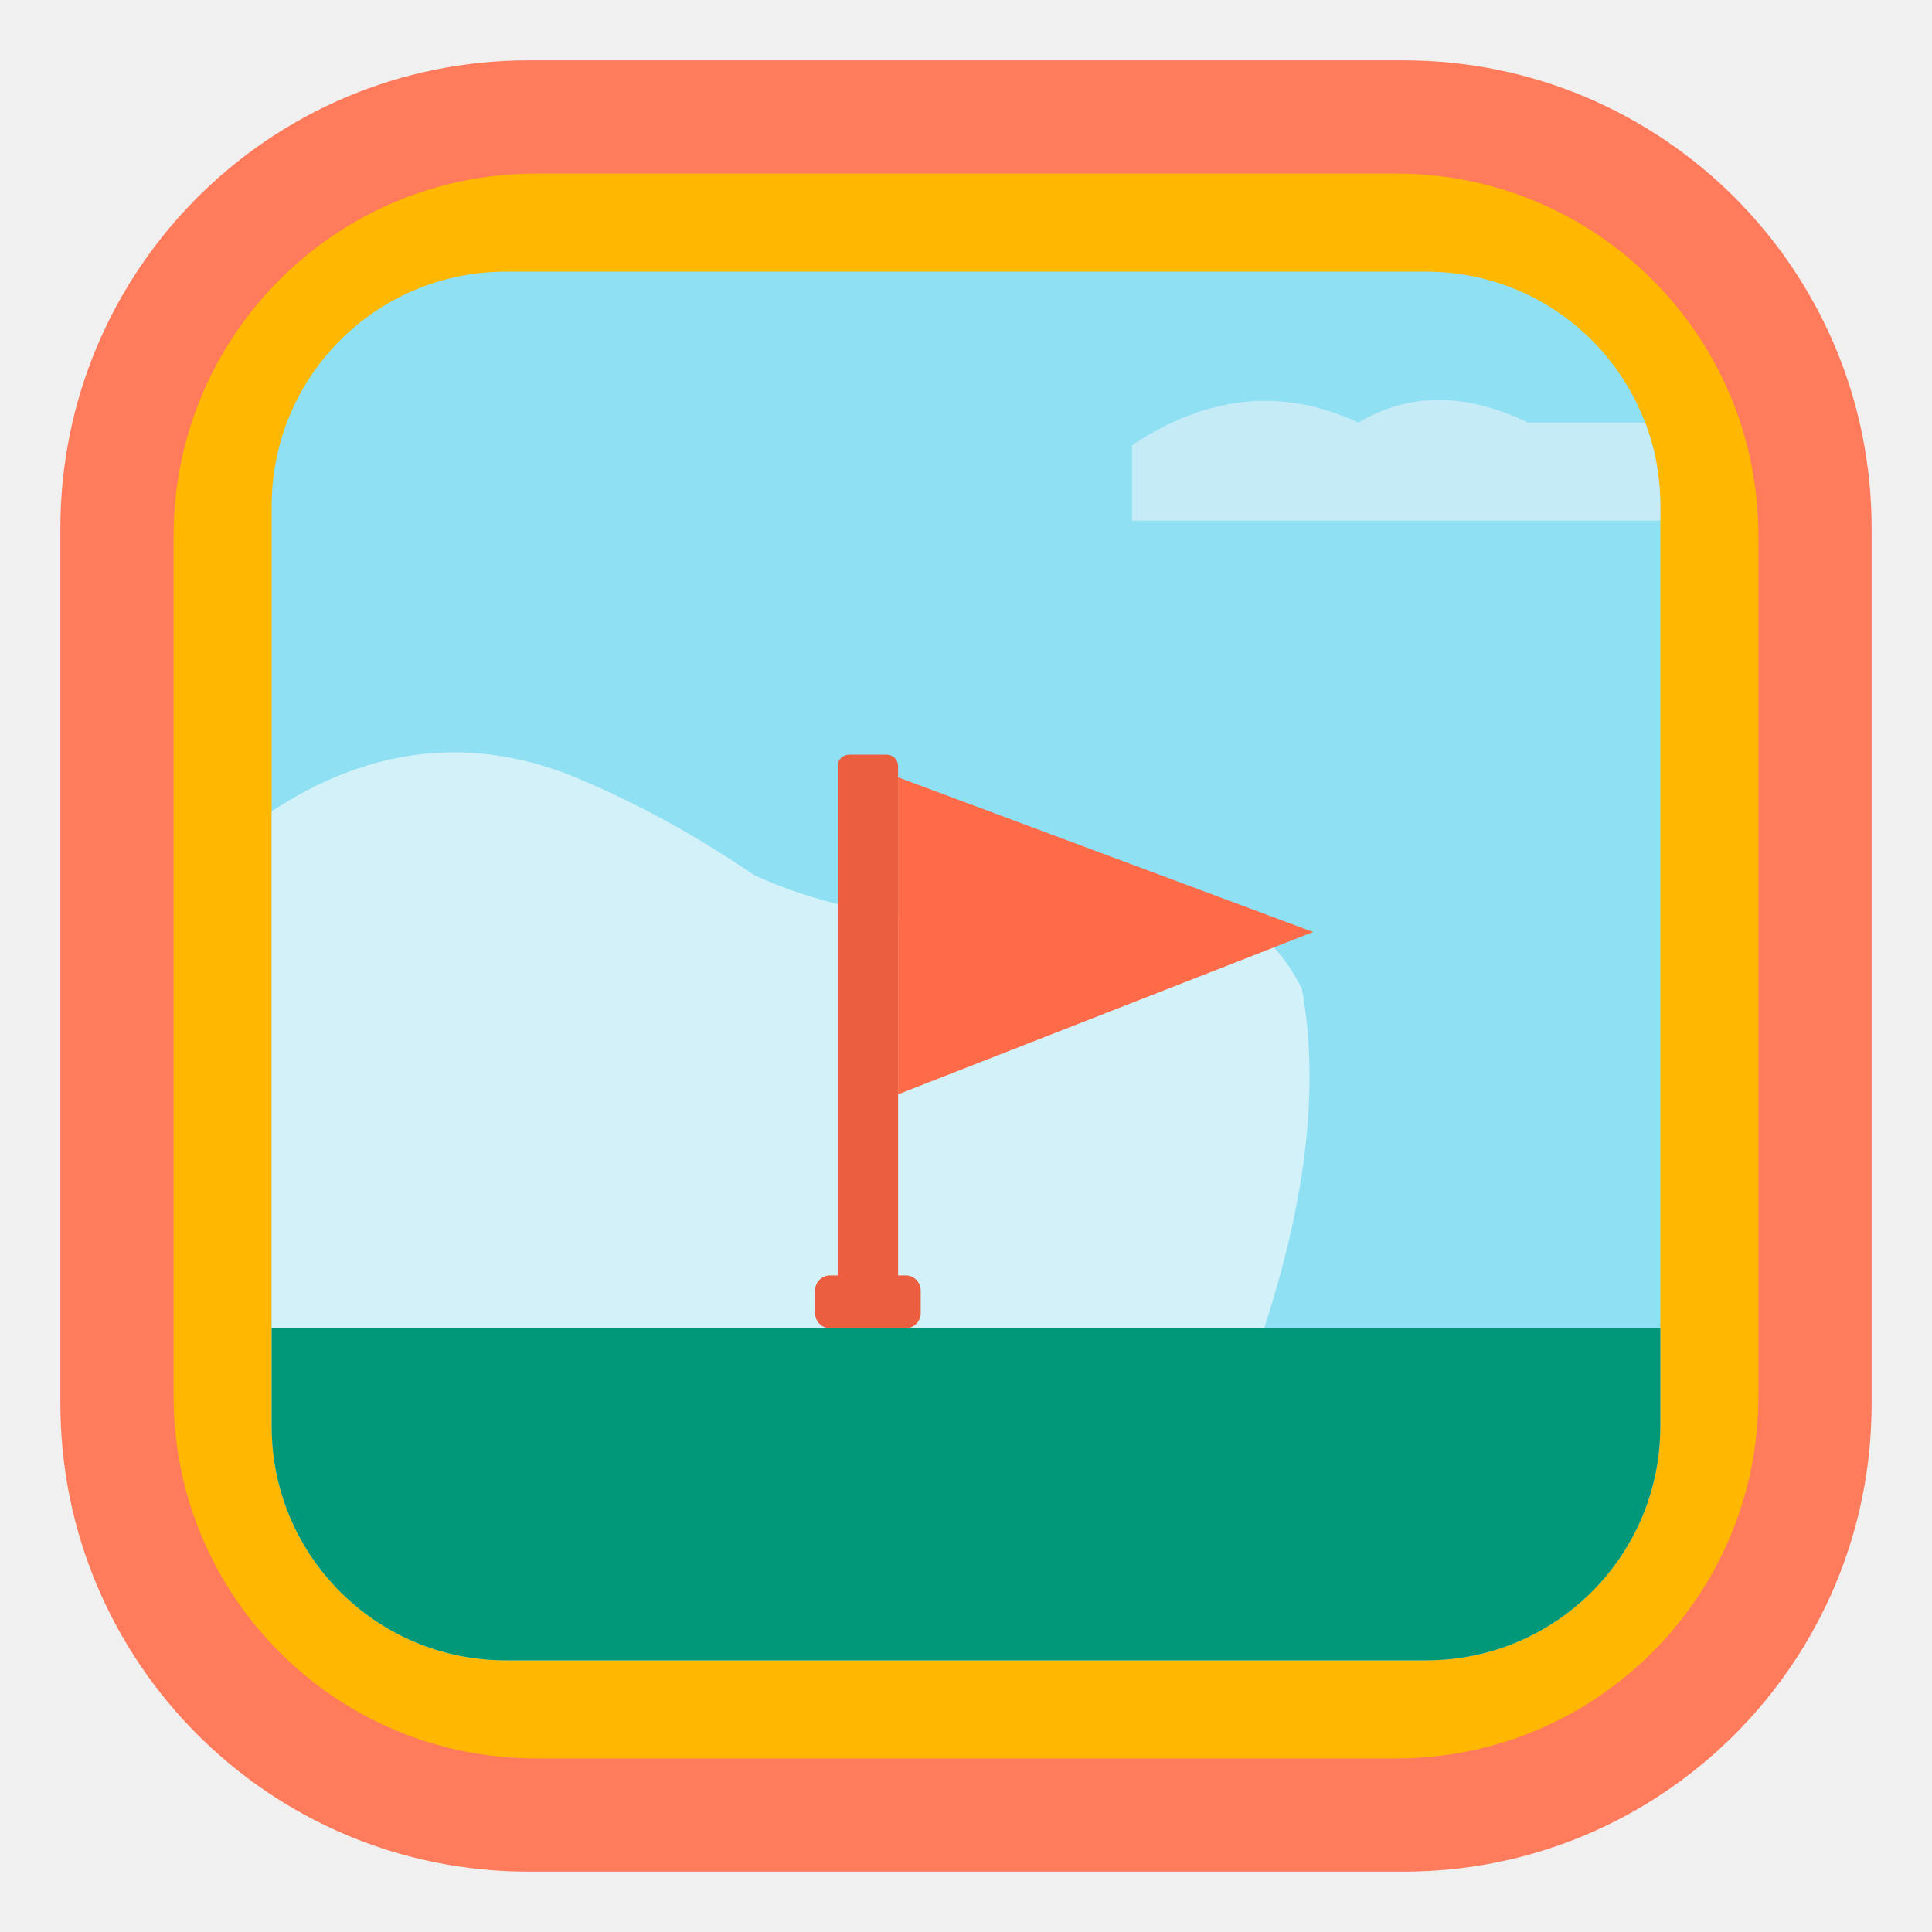
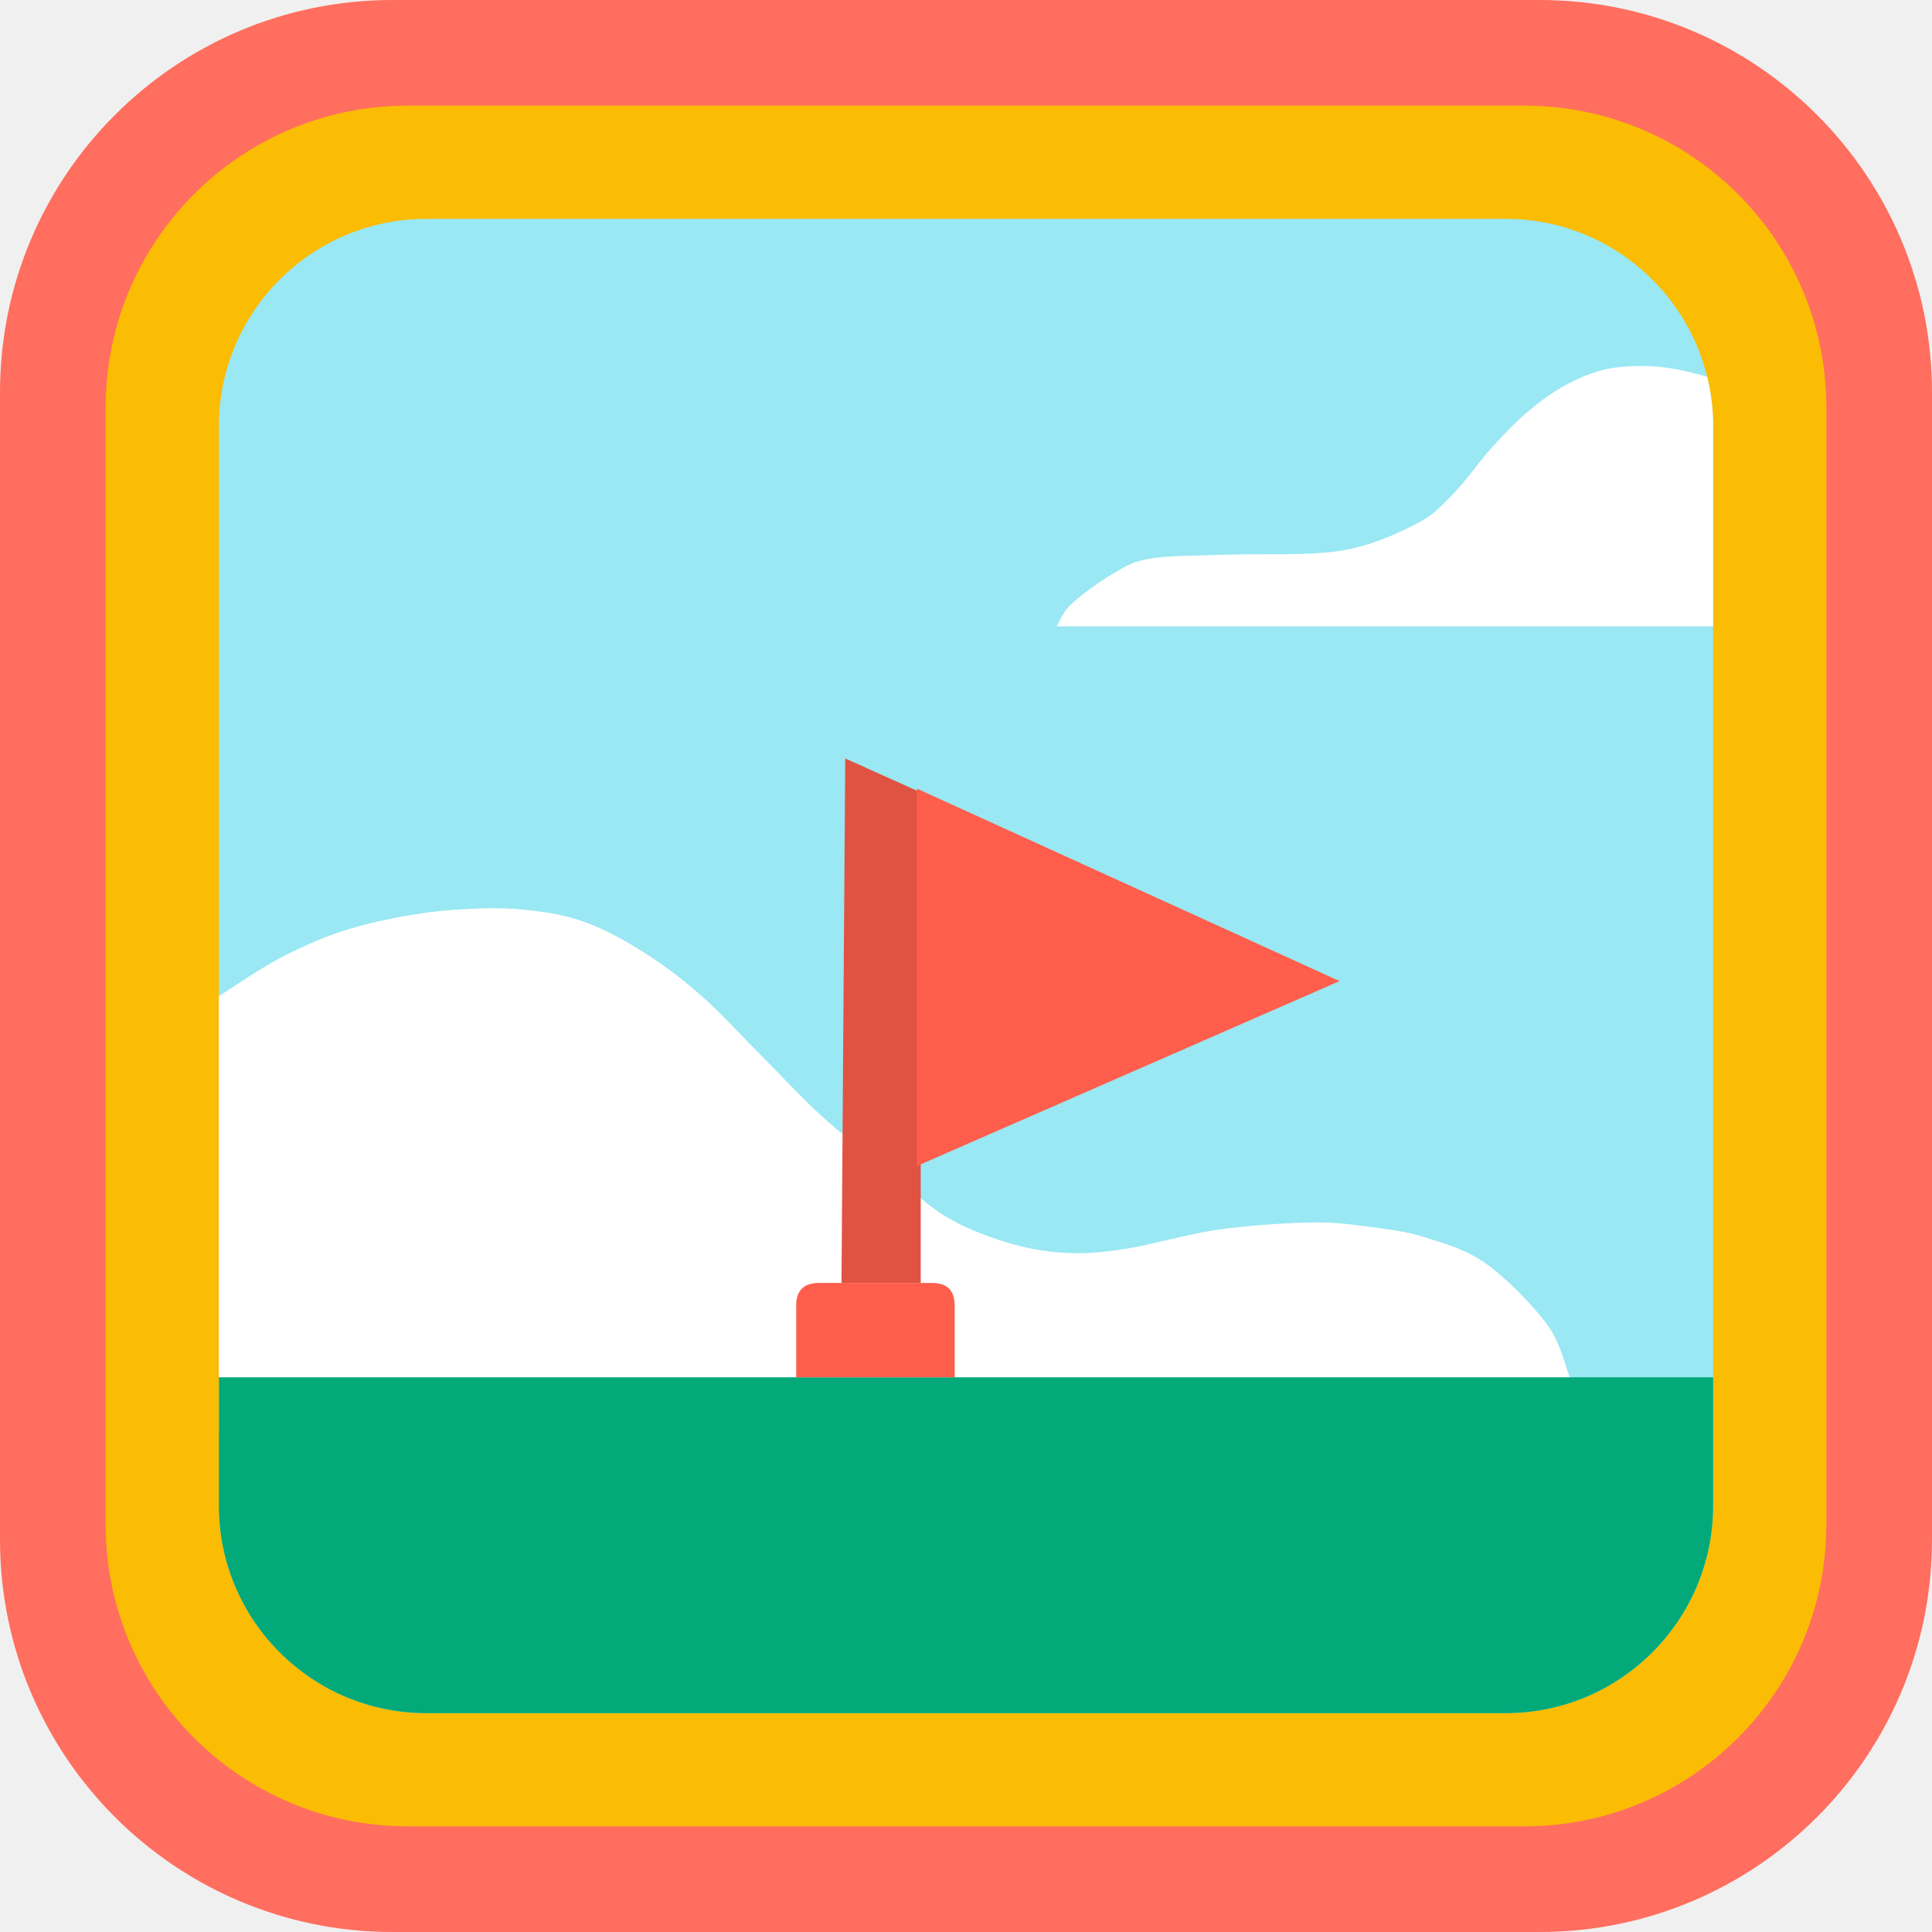
<svg xmlns="http://www.w3.org/2000/svg" viewBox="0 0 512 512" width="512" height="512">
  <defs>
    <clipPath id="sky">
-       <rect x="72" y="72" width="368" height="368" rx="62" />
+       <rect x="58" y="58" width="396" height="396" rx="55" />
    </clipPath>
  </defs>
-   <rect x="16" y="16" width="480" height="480" rx="124" fill="#ff7b5c" />
-   <rect x="46" y="46" width="420" height="420" rx="96" fill="#ffb700" />
-   <rect x="72" y="72" width="368" height="368" rx="62" fill="#90e0f4" />
+   <rect width="512" height="512" rx="104" fill="#ff6e5e" />
+   <rect x="28" y="28" width="456" height="456" rx="80" fill="#fbbc04" />
+   <rect x="58" y="58" width="396" height="396" rx="55" fill="#99e8f3" />
  <g clip-path="url(#sky)">
-     <path d="M72 215 Q110 190 150 205 Q175 215 200 232 Q240 250 290 240 Q330 232 345 262 Q352 300 335 352 L72 352 Z" fill="#d3f1f8" />
-     <path d="M300 118 Q330 98 360 112 Q380 100 405 112 L440 112 L440 138 L300 138 Z" fill="#c4ebf6" />
-     <g>
-       <rect x="222" y="200" width="16" height="146" rx="3" fill="#eb5e3f" />
-       <rect x="216" y="338" width="28" height="14" rx="4" fill="#eb5e3f" />
-       <path d="M238 206 L348 247 L238 290 Z" fill="#ff6b48" />
-     </g>
-     <path d="M72 352 H440 V440 H72 Z" fill="#009879" />
+     <path d="M280.0 166.0 C280.7 165.0 281.5 162.3 284.0 160.0 C286.5 157.7 291.5 154.0 295.0 152.0 C298.5 150.0 300.0 148.8 305.0 148.0 C310.0 147.2 316.7 147.3 325.0 147.0 C333.3 146.7 346.7 147.3 355.0 146.0 C363.3 144.7 370.0 141.5 375.0 139.0 C380.0 136.5 381.7 134.3 385.0 131.0 C388.3 127.7 391.7 122.7 395.0 119.0 C398.3 115.3 401.7 111.8 405.0 109.0 C408.3 106.2 411.7 103.8 415.0 102.0 C418.3 100.2 421.7 98.8 425.0 98.0 C428.3 97.2 431.7 97.0 435.0 97.0 C438.3 97.0 440.8 97.2 445.0 98.0 C449.2 98.8 457.5 101.3 460.0 102.0 L460 166 Z" fill="#fff" />
+     <path d="M58.0 264.0 C60.7 262.3 68.7 256.8 74.0 254.0 C79.3 251.2 84.7 248.8 90.0 247.0 C95.3 245.2 100.7 244.0 106.0 243.0 C111.3 242.0 116.7 241.3 122.0 241.0 C127.3 240.7 132.7 240.5 138.0 241.0 C143.3 241.5 148.7 242.2 154.0 244.0 C159.3 245.8 164.7 248.7 170.0 252.0 C175.3 255.3 180.7 259.3 186.0 264.0 C191.3 268.7 196.7 274.7 202.0 280.0 C207.3 285.3 212.7 291.2 218.0 296.0 C223.3 300.8 228.7 304.7 234.0 309.0 C239.3 313.3 244.7 318.7 250.0 322.0 C255.3 325.3 260.7 327.3 266.0 329.0 C271.3 330.7 276.7 331.7 282.0 332.0 C287.3 332.3 291.3 332.0 298.0 331.0 C304.7 330.0 314.0 327.2 322.0 326.0 C330.0 324.8 339.3 324.2 346.0 324.0 C352.7 323.8 356.7 324.3 362.0 325.0 C367.3 325.7 372.7 326.3 378.0 328.0 C383.3 329.7 388.7 331.2 394.0 335.0 C399.3 338.8 406.3 346.0 410.0 351.0 C413.7 356.0 415.0 362.7 416.0 365.0 L416 380 L58 380 Z" fill="#fff" />
+     <rect x="58" y="365" width="396" height="89" fill="#03a979" />
+     <path d="M224 201 L244 210 L244 340 L223 340 Z" fill="#e05343" />
+     <path d="M243 209 L355 260 L243 309 Z" fill="#ff5e4c" />
+     <path d="M211 363 V346 Q211 340 217 340 H247 Q253 340 253 346 V365 H211 Z" fill="#ff5e4c" />
  </g>
</svg>
